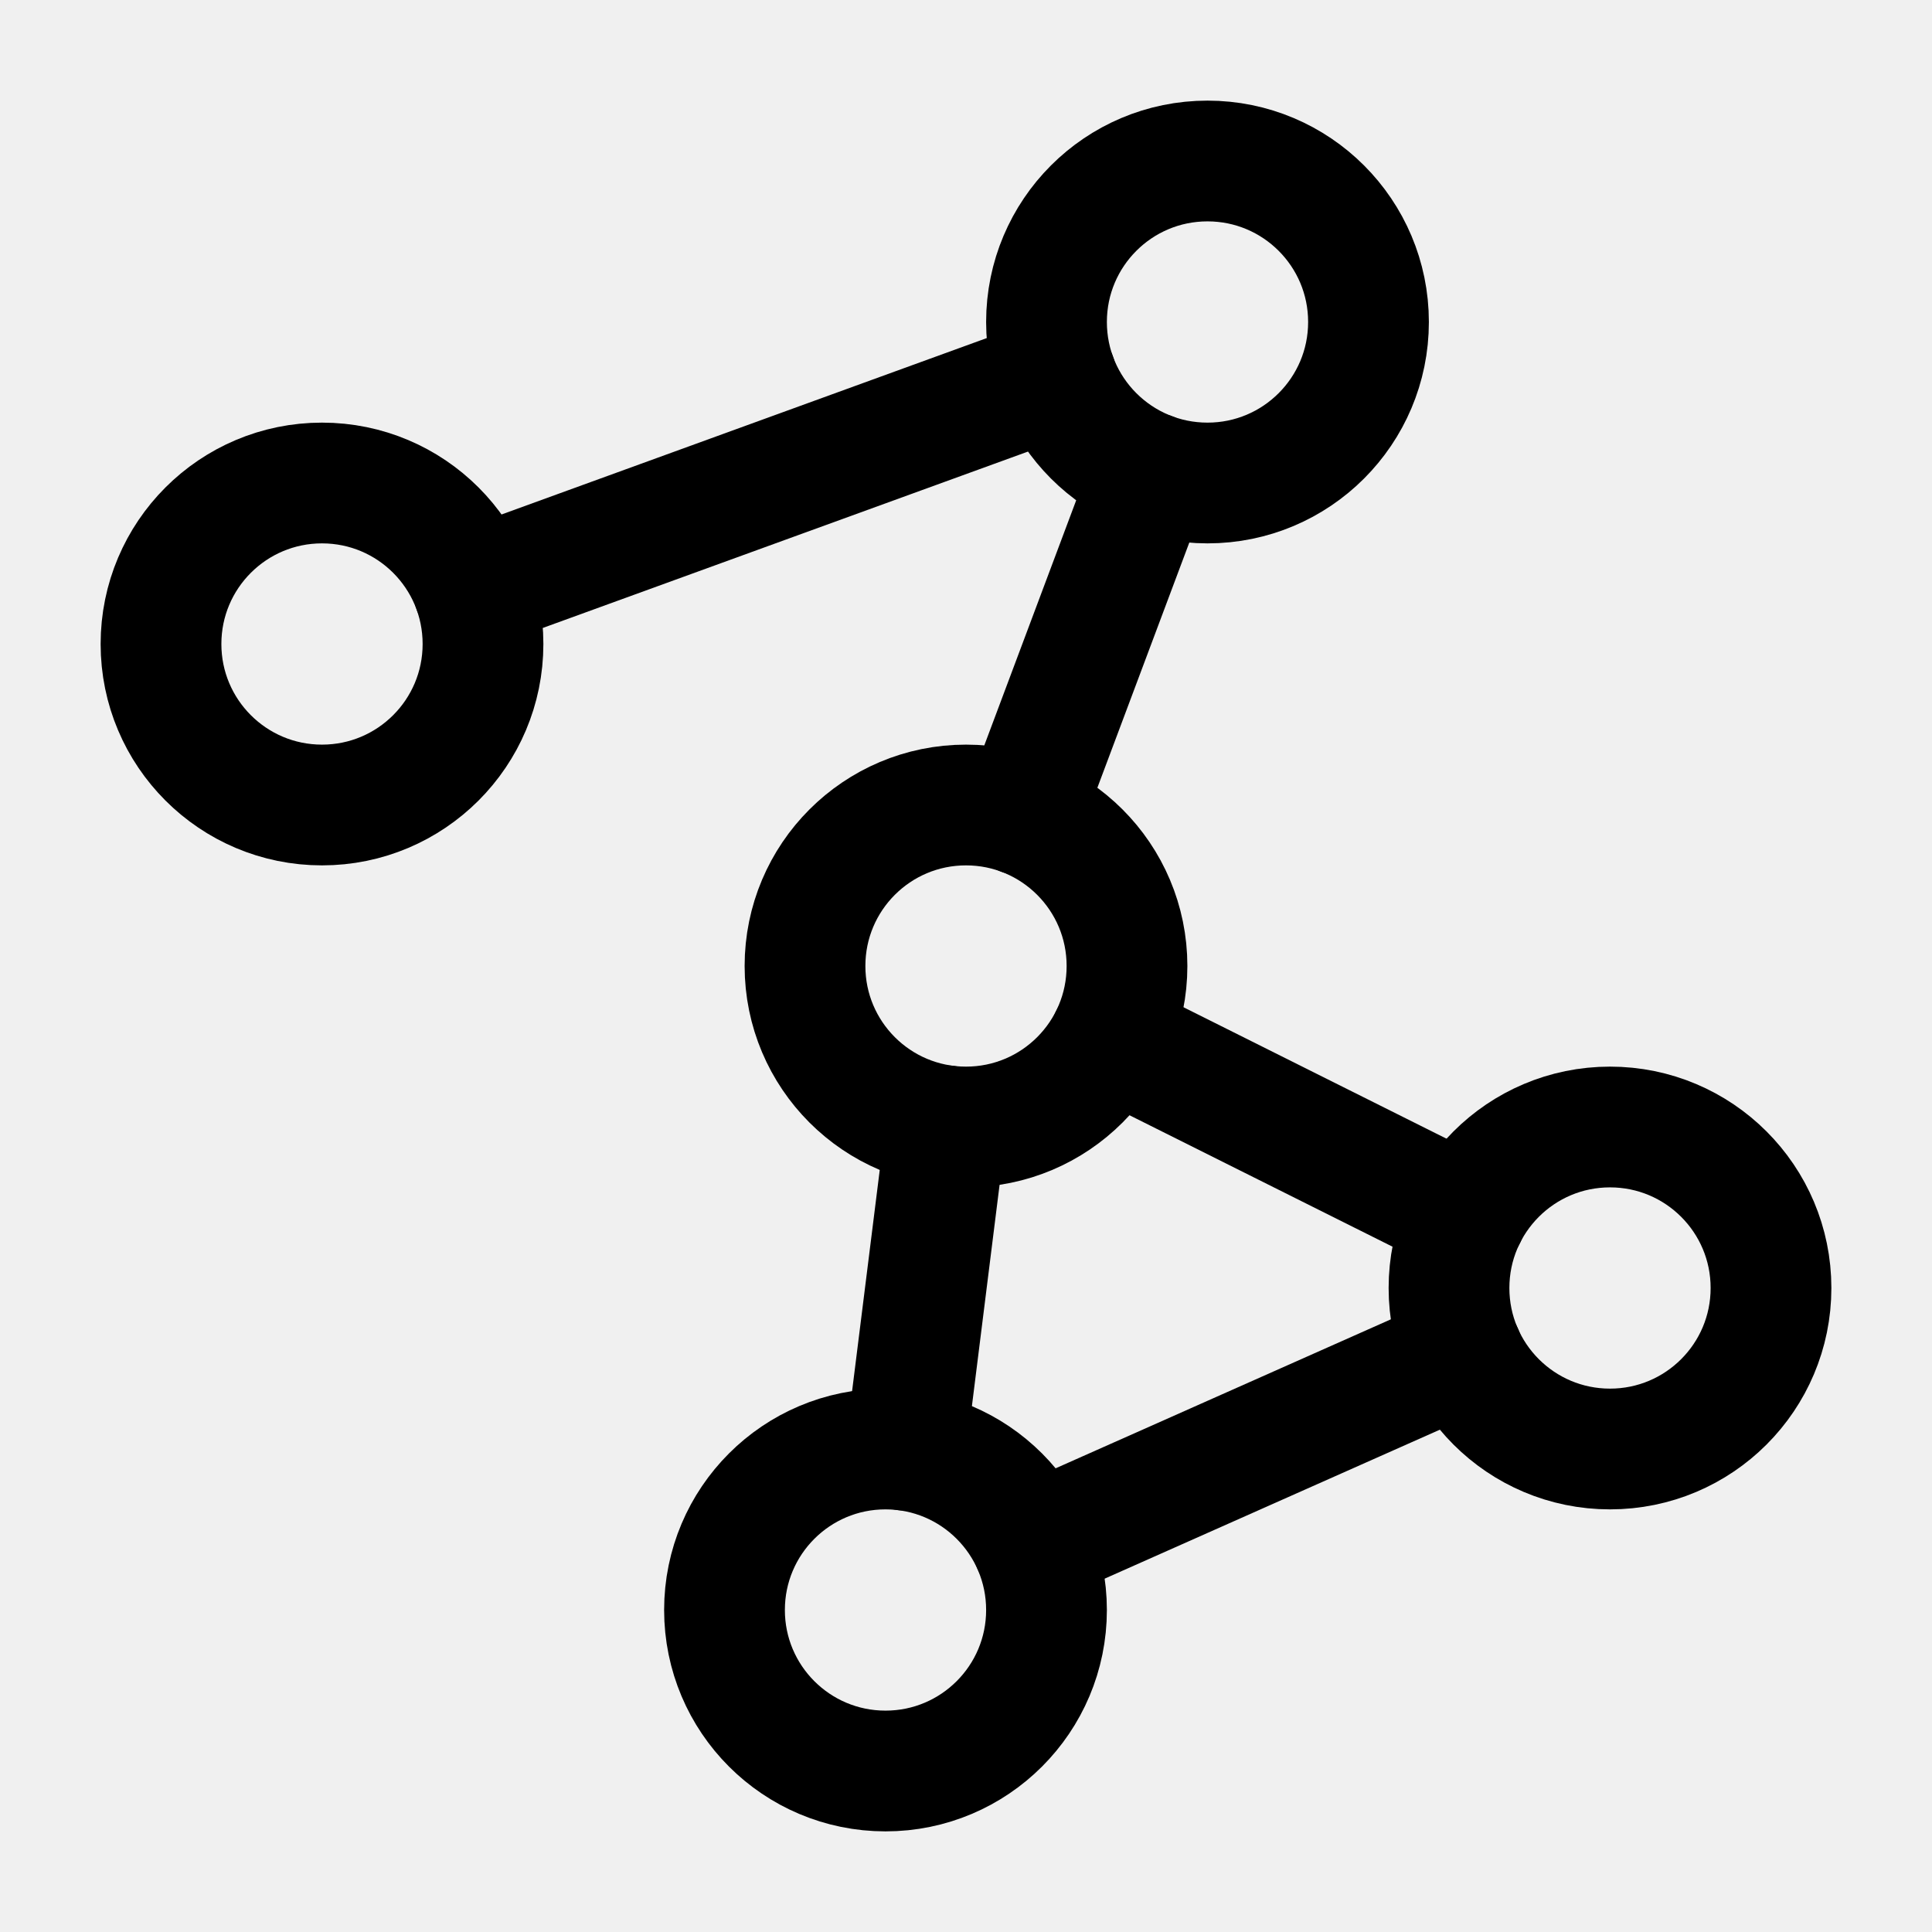
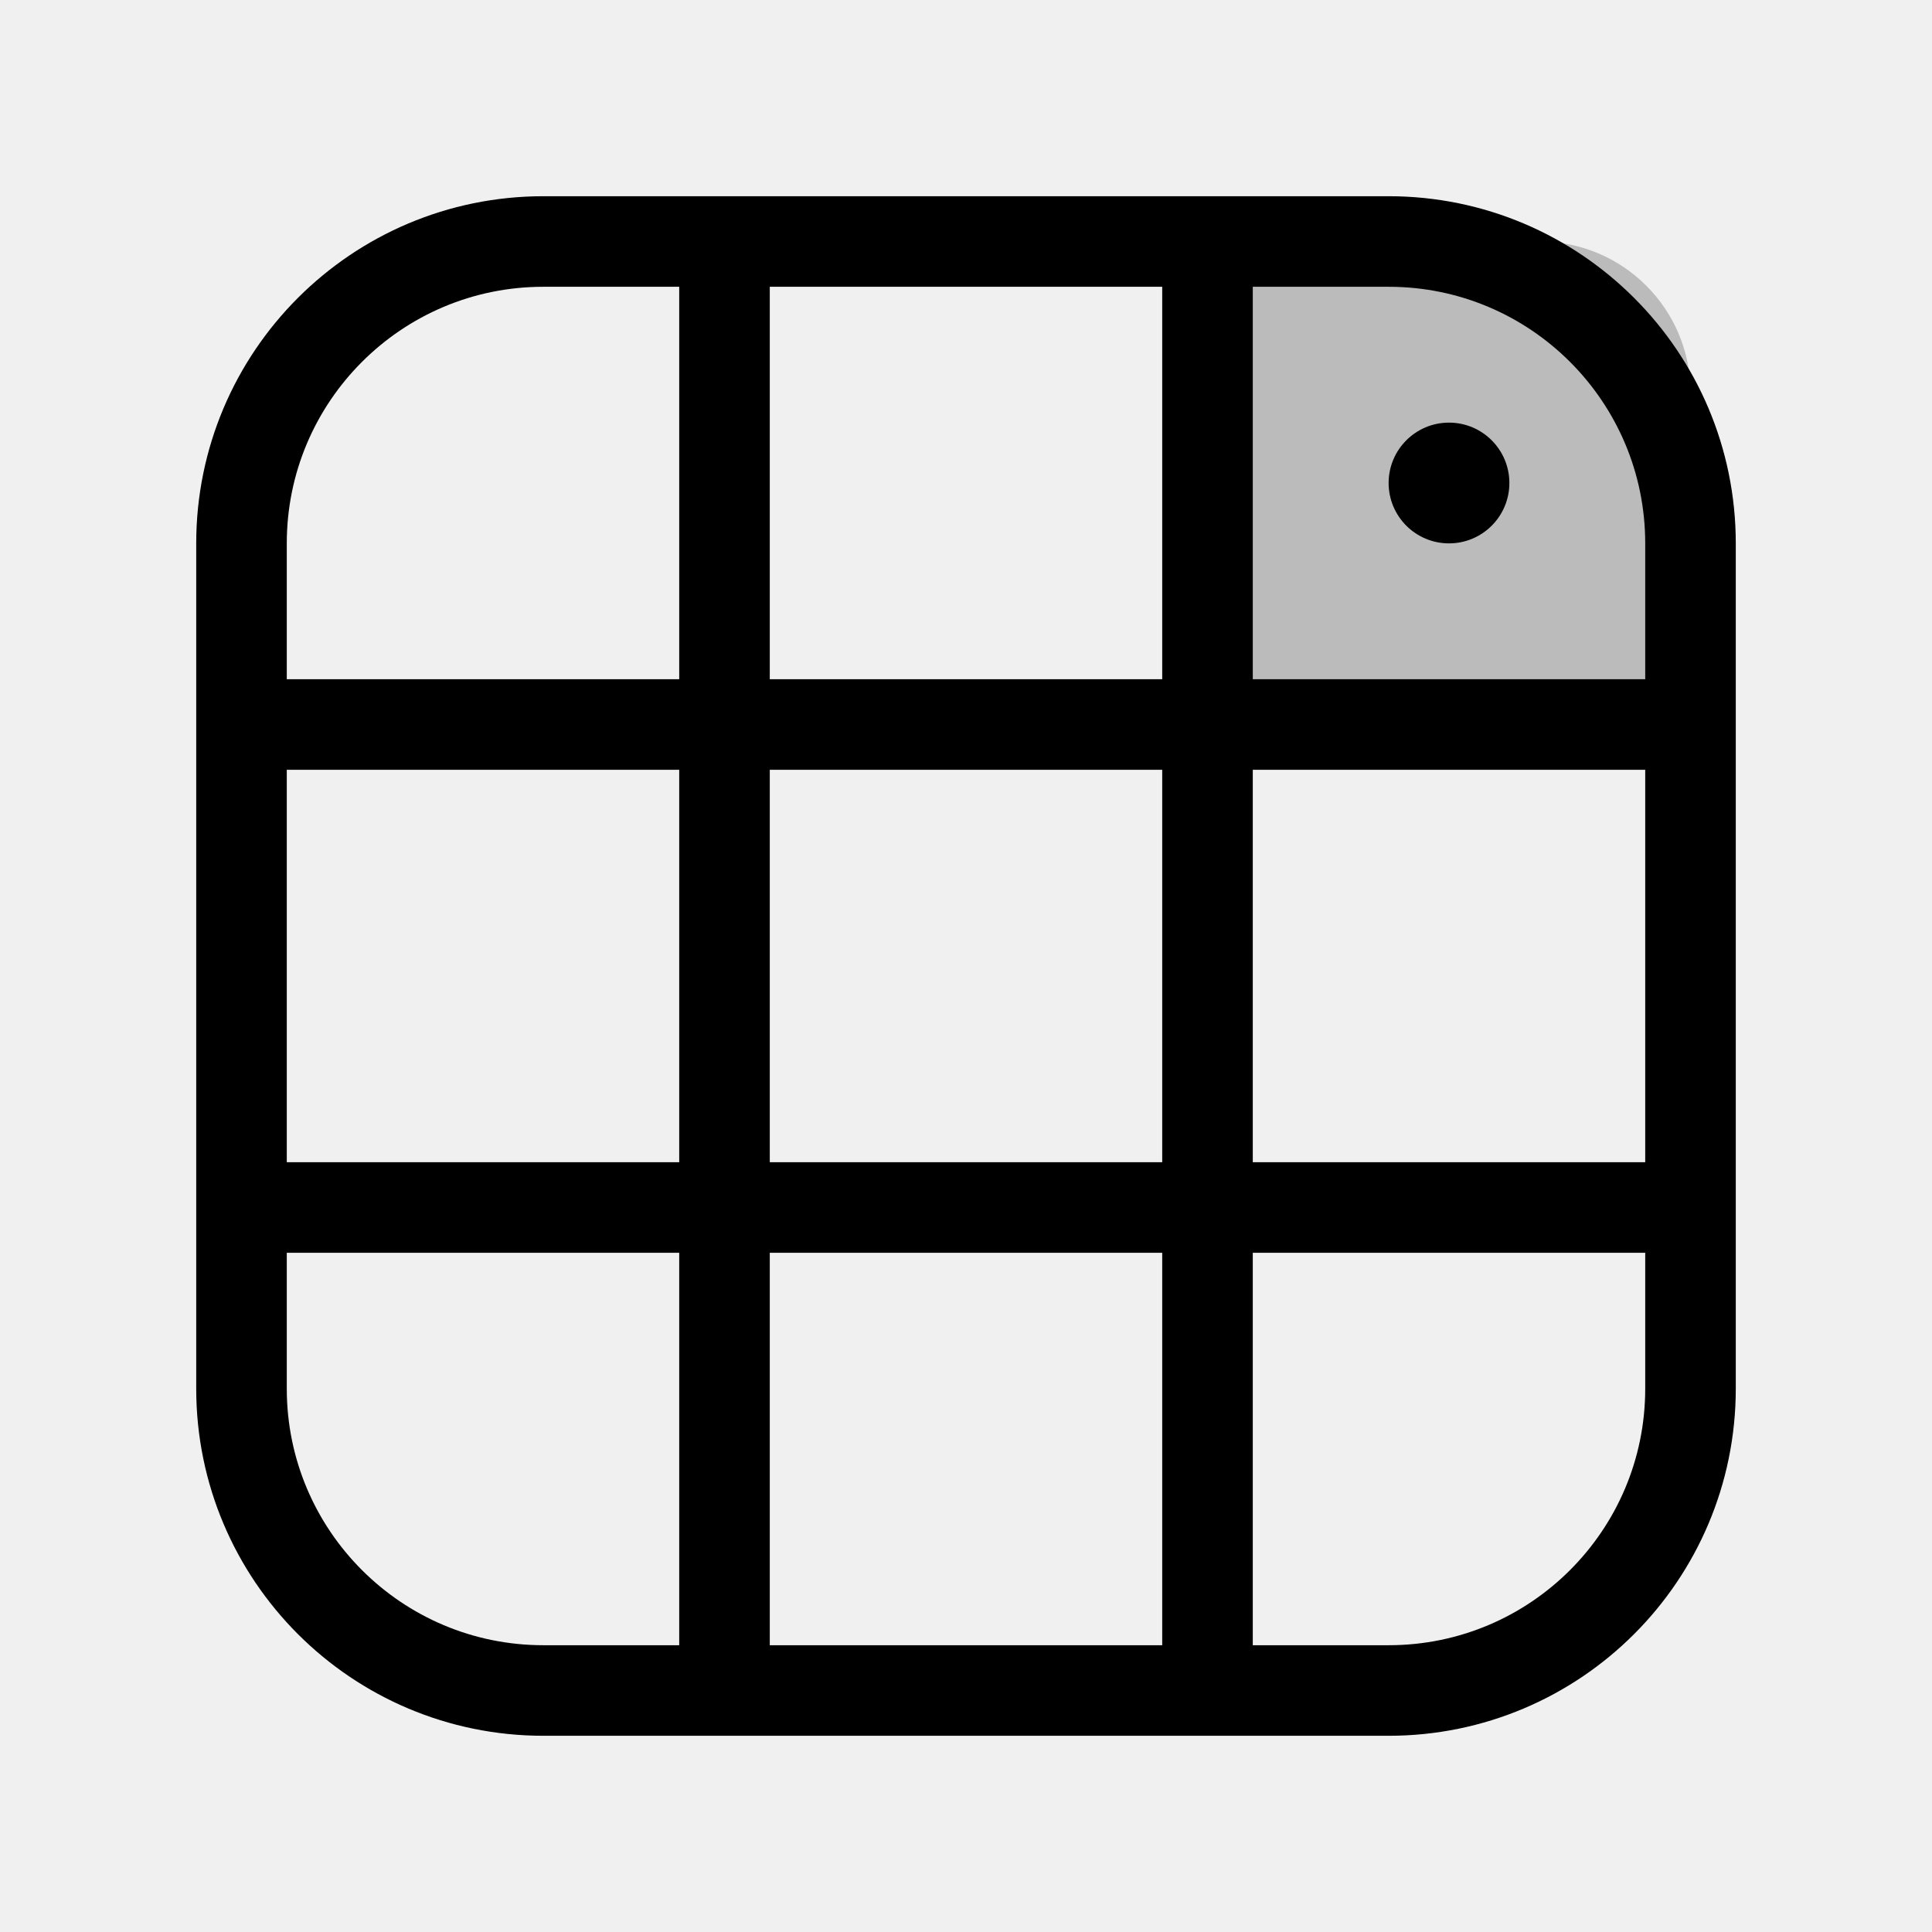
- <svg xmlns="http://www.w3.org/2000/svg" viewBox="0 0 24 24" width="24" height="24" fill="none">
-   <path d="M12 14C13.105 14 14 13.105 14 12C14 10.895 13.105 10 12 10C10.895 10 10 10.895 10 12C10 13.105 10.895 14 12 14Z" stroke="#000000" stroke-width="1.5" stroke-linecap="round" stroke-linejoin="round" />
-   <path d="M20 18C21.105 18 22 17.105 22 16C22 14.895 21.105 14 20 14C18.895 14 18 14.895 18 16C18 17.105 18.895 18 20 18Z" stroke="#000000" stroke-width="1.5" stroke-linecap="round" stroke-linejoin="round" />
-   <path d="M11 22C12.105 22 13 21.105 13 20C13 18.895 12.105 18 11 18C9.895 18 9 18.895 9 20C9 21.105 9.895 22 11 22Z" stroke="#000000" stroke-width="1.5" stroke-linecap="round" stroke-linejoin="round" />
-   <path d="M15 6C16.105 6 17 5.105 17 4C17 2.895 16.105 2 15 2C13.895 2 13 2.895 13 4C13 5.105 13.895 6 15 6Z" stroke="#000000" stroke-width="1.5" stroke-linecap="round" stroke-linejoin="round" />
-   <path d="M4 10C5.105 10 6 9.105 6 8C6 6.895 5.105 6 4 6C2.895 6 2 6.895 2 8C2 9.105 2.895 10 4 10Z" stroke="#000000" stroke-width="1.5" stroke-linecap="round" stroke-linejoin="round" />
-   <path d="M14.298 5.873L12.703 10.127M13.121 4.684L5.881 7.316M11.753 13.985L11.249 18.015M13.79 12.895L18.212 15.105M18.173 16.812L12.829 19.187" stroke="#000000" stroke-width="1.5" stroke-linecap="round" stroke-linejoin="round" />
+ <svg xmlns="http://www.w3.org/2000/svg" viewBox="0 0 64 64" width="64" height="64" fill="none">
+   <defs>
+     <style>
+       .pattern-stroke { stroke: #000000; }
+       .pattern-fill { fill: #000000; }
+       @media (prefers-color-scheme: dark) {
+         .pattern-stroke { stroke: #ffffff; }
+         .pattern-fill { fill: #ffffff; }
+       }
+     </style>
+   </defs>
+   <g class="pattern-stroke" stroke-width="3">
+     <rect x="8" y="8" width="48" height="48" rx="10" fill="none" />
+     <line x1="8" y1="24" x2="56" y2="24" />
+     <line x1="8" y1="40" x2="56" y2="40" />
+     <line x1="24" y1="8" x2="24" y2="56" />
+     <line x1="40" y1="8" x2="40" y2="56" />
+   </g>
+   <rect x="40" y="8" width="16" height="16" rx="5" class="pattern-fill" opacity="0.22" />
+   <circle cx="48" cy="16" r="2" class="pattern-fill" />
</svg>
